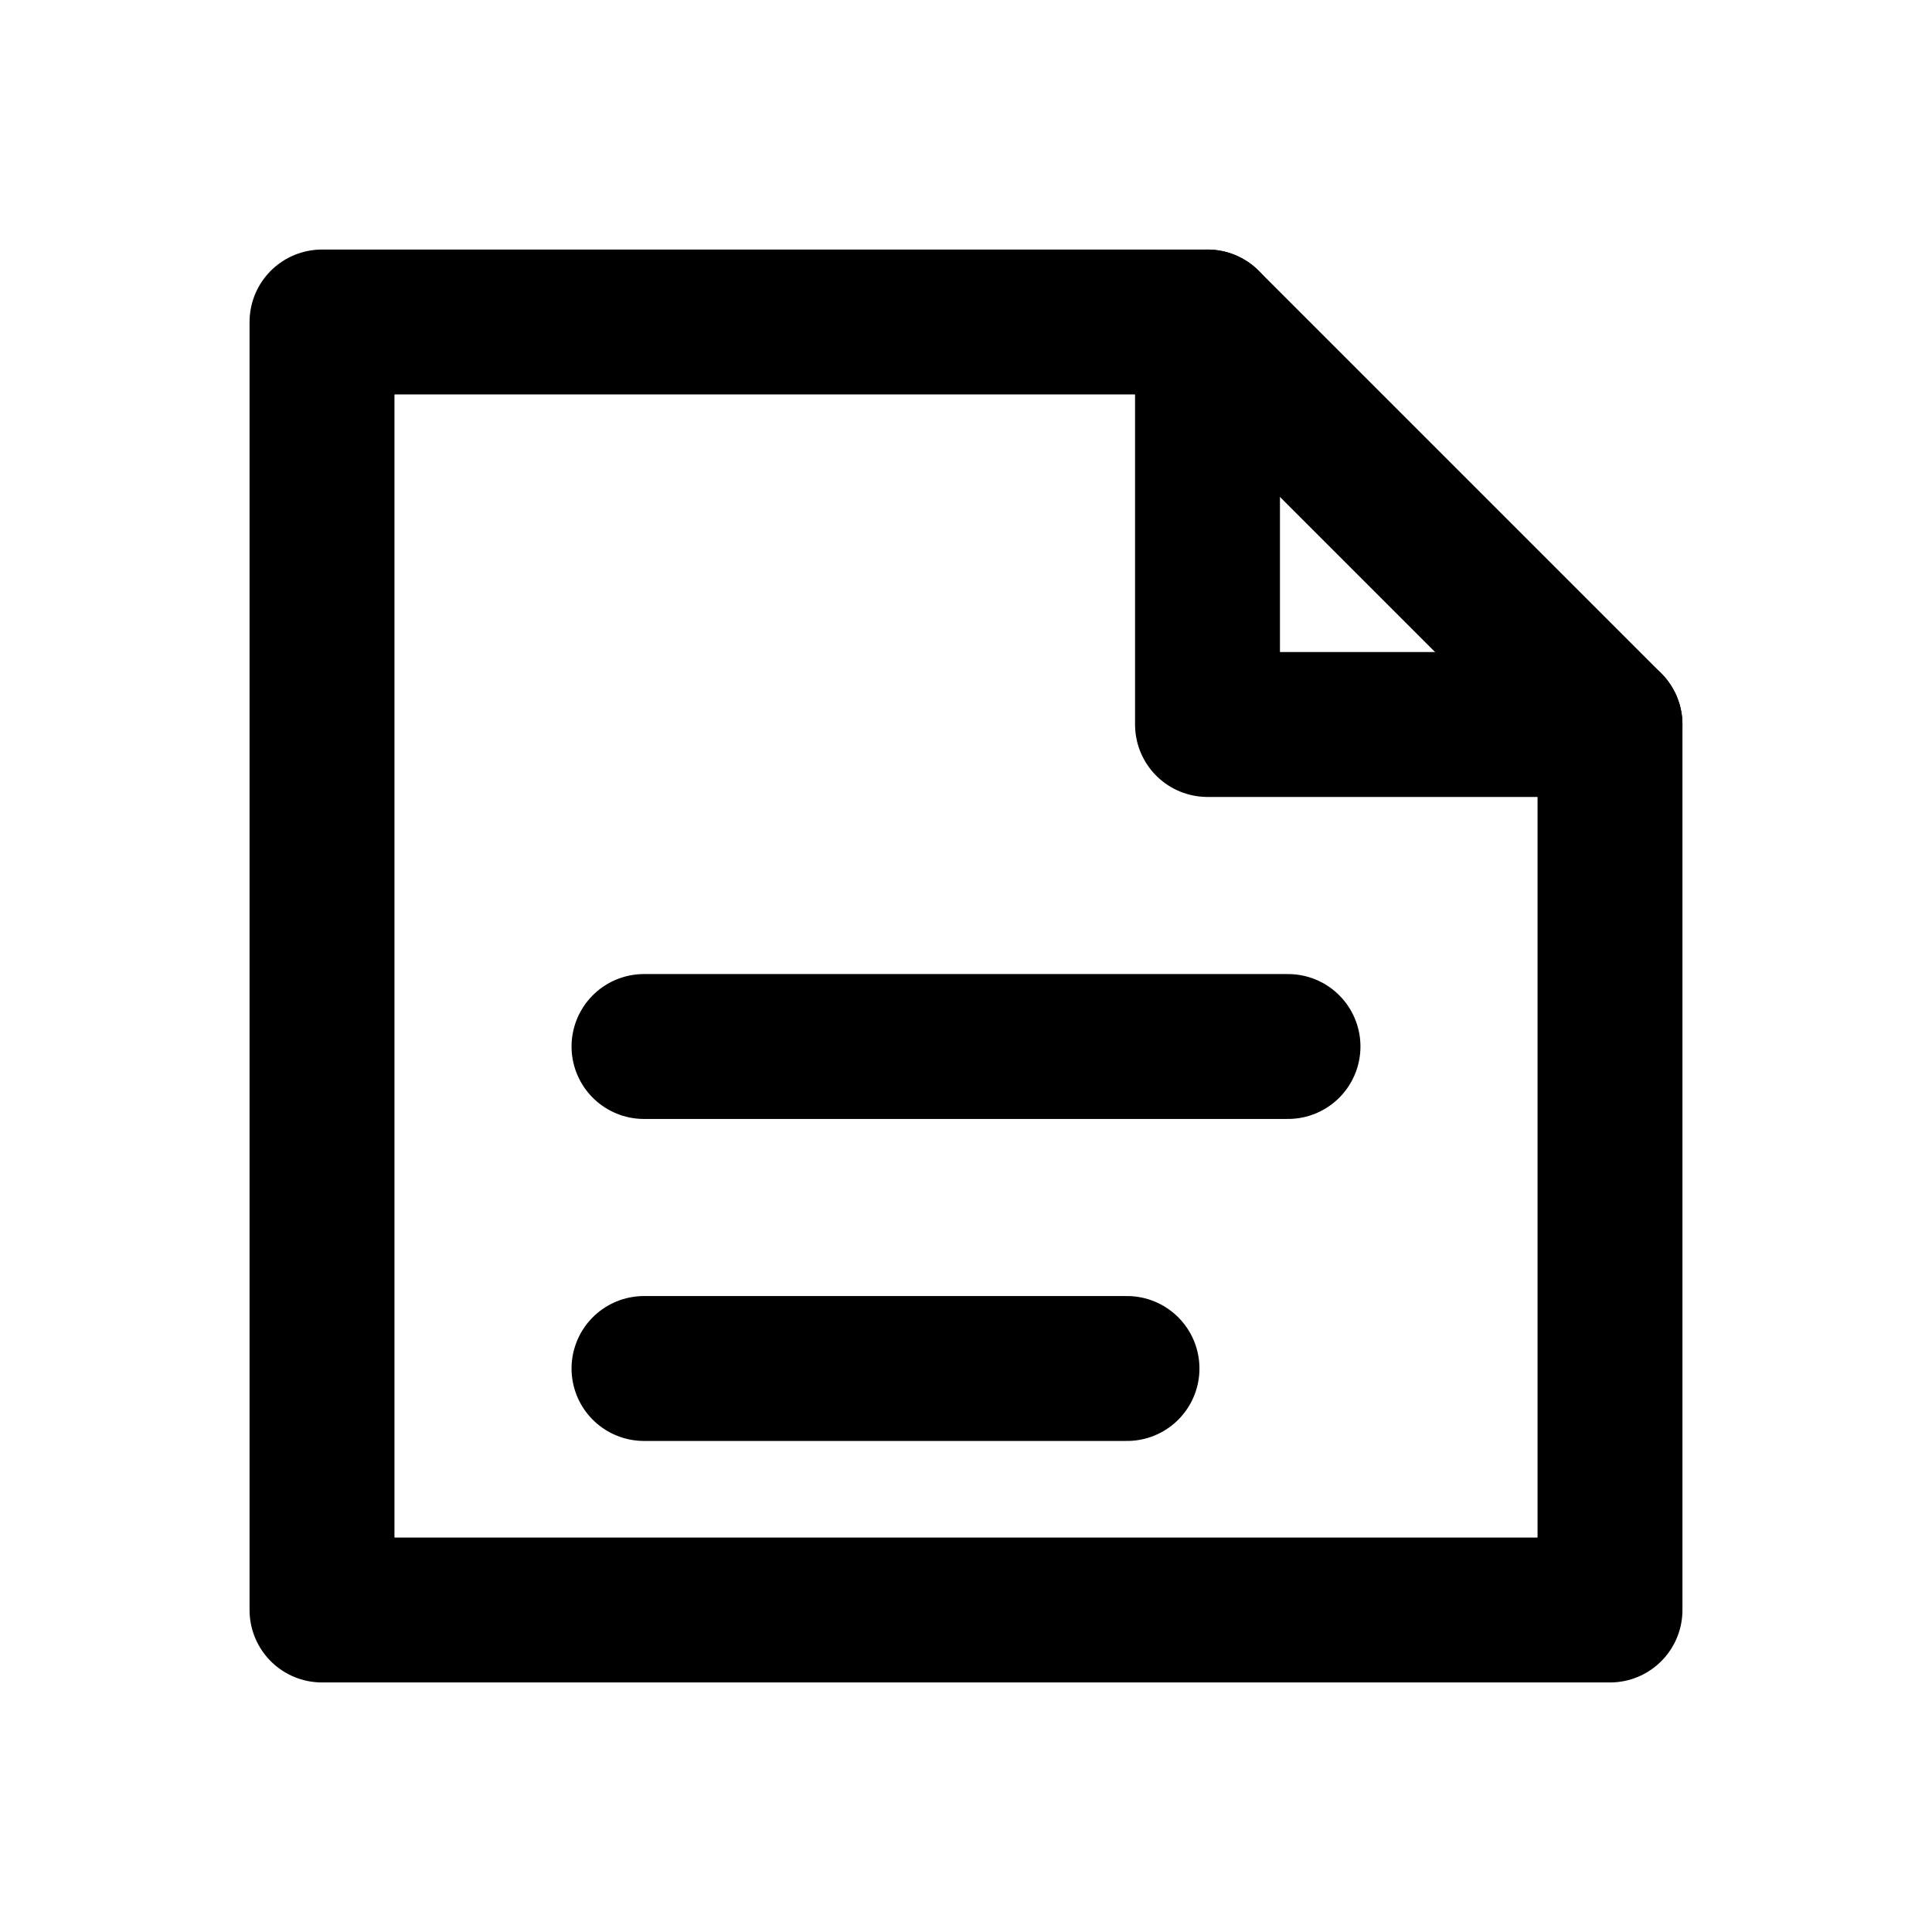
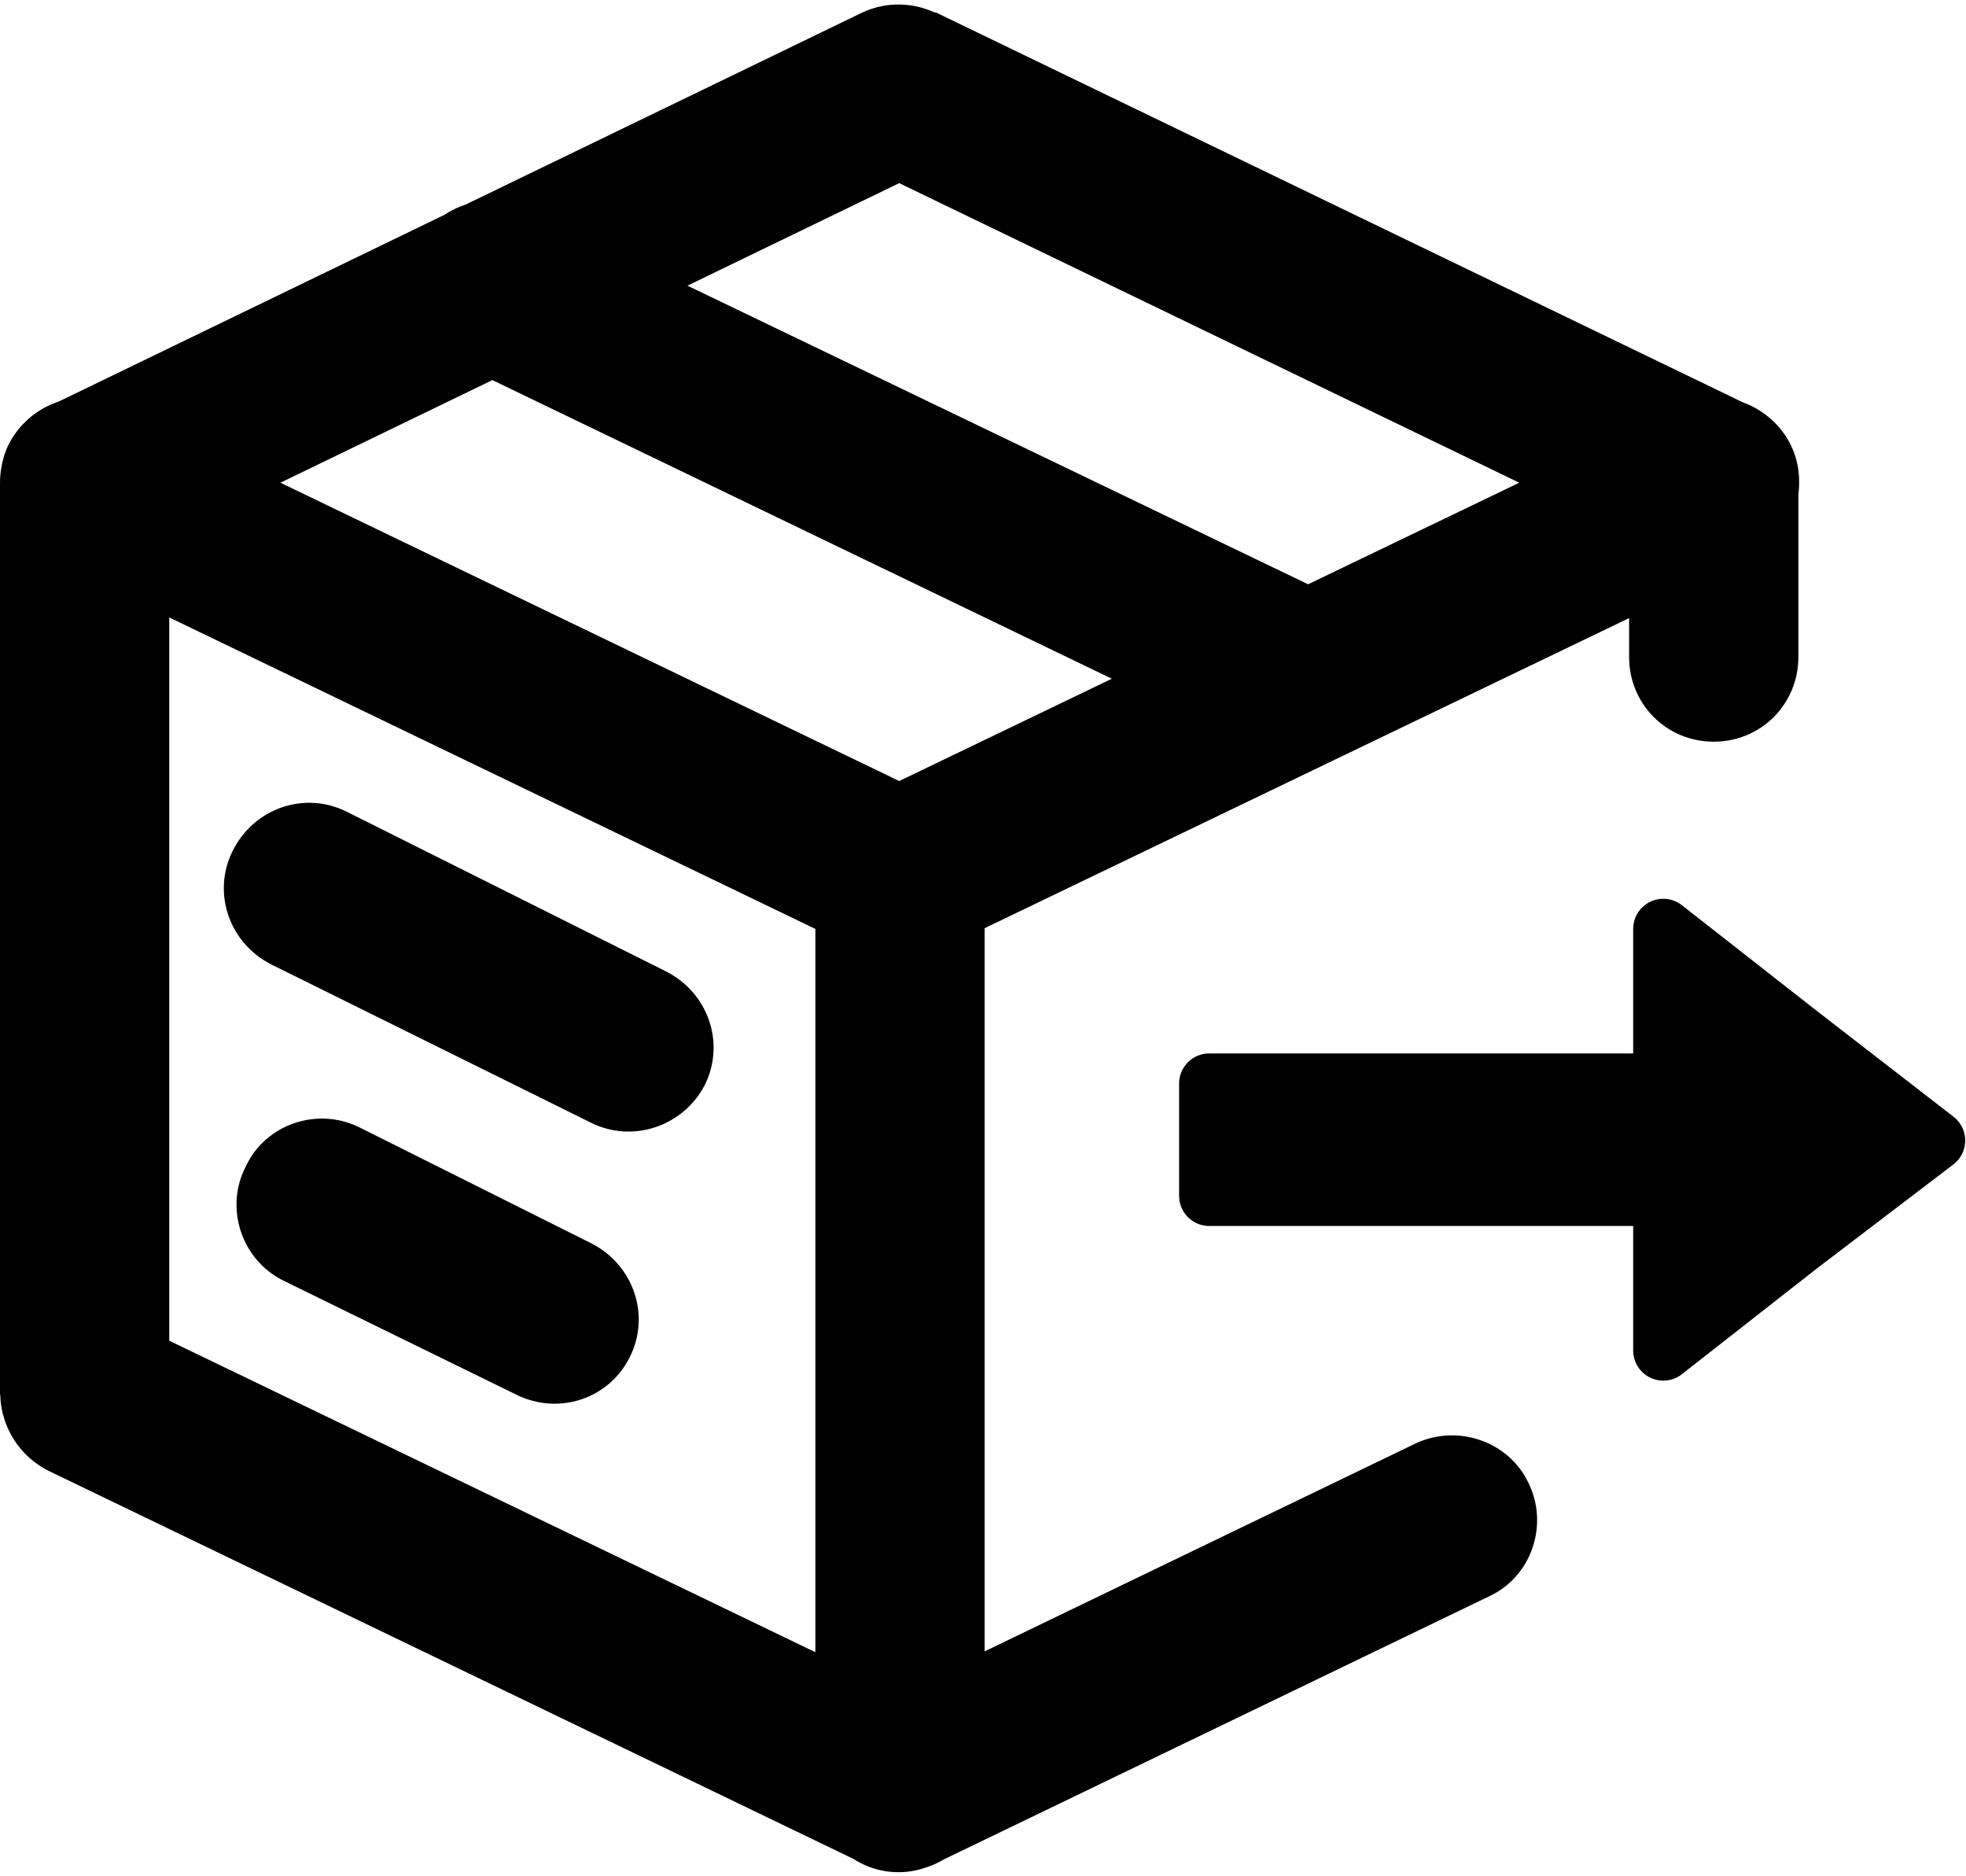
- <svg xmlns="http://www.w3.org/2000/svg" viewBox="0 0 24 24" fill="none" stroke="currentColor" stroke-width="1.8" stroke-linecap="round" stroke-linejoin="round">
-   <path d="M4 4h11l5 5v11H4z" />
-   <path d="M15 4v5h5M8 13h8M8 17h6" />
+ <svg xmlns="http://www.w3.org/2000/svg" xml:space="preserve" width="65px" height="62px" version="1.1" style="shape-rendering:geometricPrecision; text-rendering:geometricPrecision; image-rendering:optimizeQuality; fill-rule:evenodd; clip-rule:evenodd" viewBox="0 0 12.08 11.47">
+   <defs>
+     <style type="text/css">
+    
+     .str0 {stroke:black;stroke-width:0.37;stroke-linejoin:round;stroke-miterlimit:2.613}
+     .fil1 {fill:black}
+     .fil0 {fill:black;fill-rule:nonzero}
+    
+   </style>
+   </defs>
+   <g id="Layer_x0020_1">
+     <g id="_1739003882576">
+       <g>
+         <path class="fil0" d="M0.3 3.41c-0.26,-0.13 -0.37,-0.44 -0.25,-0.7 0.13,-0.26 0.44,-0.37 0.7,-0.24l-0.45 0.94zm5 2.41l-5 -2.41 0.45 -0.94 5 2.41 0.3 0.47 -0.75 0.47zm0.45 -0.94c0.26,0.13 0.37,0.44 0.25,0.7 -0.13,0.26 -0.44,0.37 -0.7,0.24l0.45 -0.94zm-0.74 6.07l0 -5.6 1.04 0 0 5.6 -0.75 0.47 -0.29 -0.47zm1.04 0c0,0.29 -0.23,0.52 -0.52,0.52 -0.29,0 -0.52,-0.23 -0.52,-0.52l1.04 0zm-5.3 -2.88l5 2.41 -0.45 0.94 -5 -2.41 -0.3 -0.47 0.75 -0.47zm-0.45 0.94c-0.26,-0.13 -0.37,-0.44 -0.25,-0.7 0.13,-0.26 0.44,-0.37 0.7,-0.24l-0.45 0.94zm0.74 -6.07l0 5.6 -1.04 0 0 -5.6 1.04 0zm-1.04 0c0,-0.29 0.23,-0.52 0.52,-0.52 0.29,0 0.52,0.23 0.52,0.52l-1.04 0zm1.67 2.96c-0.26,-0.13 -0.37,-0.44 -0.24,-0.7 0.13,-0.26 0.44,-0.37 0.7,-0.24l-0.46 0.94zm1.96 0.97l-1.96 -0.97 0.46 -0.94 1.96 0.98 -0.46 0.93zm0.46 -0.93c0.26,0.13 0.37,0.44 0.24,0.7 -0.13,0.25 -0.44,0.36 -0.7,0.23l0.46 -0.93zm-2.35 1.9c-0.26,-0.13 -0.36,-0.45 -0.23,-0.7 0.12,-0.26 0.44,-0.37 0.7,-0.24l-0.47 0.94zm1.43 0.7l-1.43 -0.7 0.47 -0.94 1.42 0.71 -0.46 0.93zm0.46 -0.93c0.26,0.13 0.37,0.44 0.24,0.7 -0.13,0.26 -0.44,0.36 -0.7,0.23l0.46 -0.93zm-0.83 -5.41c-0.26,-0.13 -0.37,-0.44 -0.25,-0.7 0.13,-0.26 0.44,-0.37 0.7,-0.24l-0.45 0.94zm5 2.41l-5 -2.41 0.45 -0.94 5.01 2.41 -0.46 0.94zm0.46 -0.94c0.26,0.13 0.36,0.44 0.24,0.7 -0.13,0.26 -0.44,0.37 -0.7,0.24l0.46 -0.94zm-7.51 -0.26c-0.26,0.12 -0.57,0.01 -0.7,-0.25 -0.12,-0.26 -0.01,-0.57 0.25,-0.69l0.45 0.94zm5 -2.42l-5 2.42 -0.45 -0.94 5 -2.42 0.45 0 0 0.94zm-0.45 -0.94c0.26,-0.12 0.57,-0.01 0.7,0.25 0.12,0.25 0.01,0.57 -0.25,0.69l-0.45 -0.94zm5.01 3.36l-5.01 -2.42 0.45 -0.94 5.01 2.42 -0.45 0.94zm0.45 -0.94c0.26,0.12 0.37,0.43 0.24,0.69 -0.12,0.26 -0.44,0.37 -0.69,0.25l0.45 -0.94zm-5.01 8.95c-0.26,0.13 -0.57,0.02 -0.69,-0.24 -0.13,-0.26 -0.02,-0.57 0.24,-0.7l0.45 0.94zm3.4 -1.64l-3.4 1.64 -0.45 -0.94 3.4 -1.64 0.45 0.94zm-0.45 -0.94c0.26,-0.12 0.57,-0.01 0.69,0.24 0.13,0.26 0.02,0.58 -0.24,0.7l-0.45 -0.94zm2.35 -4.83c0,0.29 -0.23,0.52 -0.52,0.52 -0.29,0 -0.52,-0.23 -0.52,-0.52l1.04 0zm0 -1.07l0 1.07 -1.04 0 0 -1.07 1.04 0zm-1.04 0c0,-0.29 0.23,-0.52 0.52,-0.52 0.29,0 0.52,0.23 0.52,0.52l-1.04 0zm0.3 -0.47c0.25,-0.13 0.57,-0.02 0.69,0.24 0.13,0.26 0.02,0.57 -0.24,0.7l-0.45 -0.94zm-5.01 2.41l5.01 -2.41 0.45 0.94 -5.01 2.41 -0.74 -0.47 0.29 -0.47zm0.45 0.94c-0.26,0.13 -0.57,0.02 -0.69,-0.24 -0.13,-0.26 -0.02,-0.57 0.24,-0.7l0.45 0.94zm-0.74 5.13l0 -5.6 1.04 0 0 5.6 -1.04 0zm1.04 0c0,0.29 -0.23,0.52 -0.52,0.52 -0.29,0 -0.52,-0.23 -0.52,-0.52l1.04 0z" />
+       </g>
+       <polygon class="fil1 str0" points="11.89,6.98 11.05,6.33 10.22,5.68 10.22,6.63 7.43,6.63 7.43,7.32 10.22,7.32 10.22,8.27 11.05,7.62 " />
+     </g>
+   </g>
</svg>
